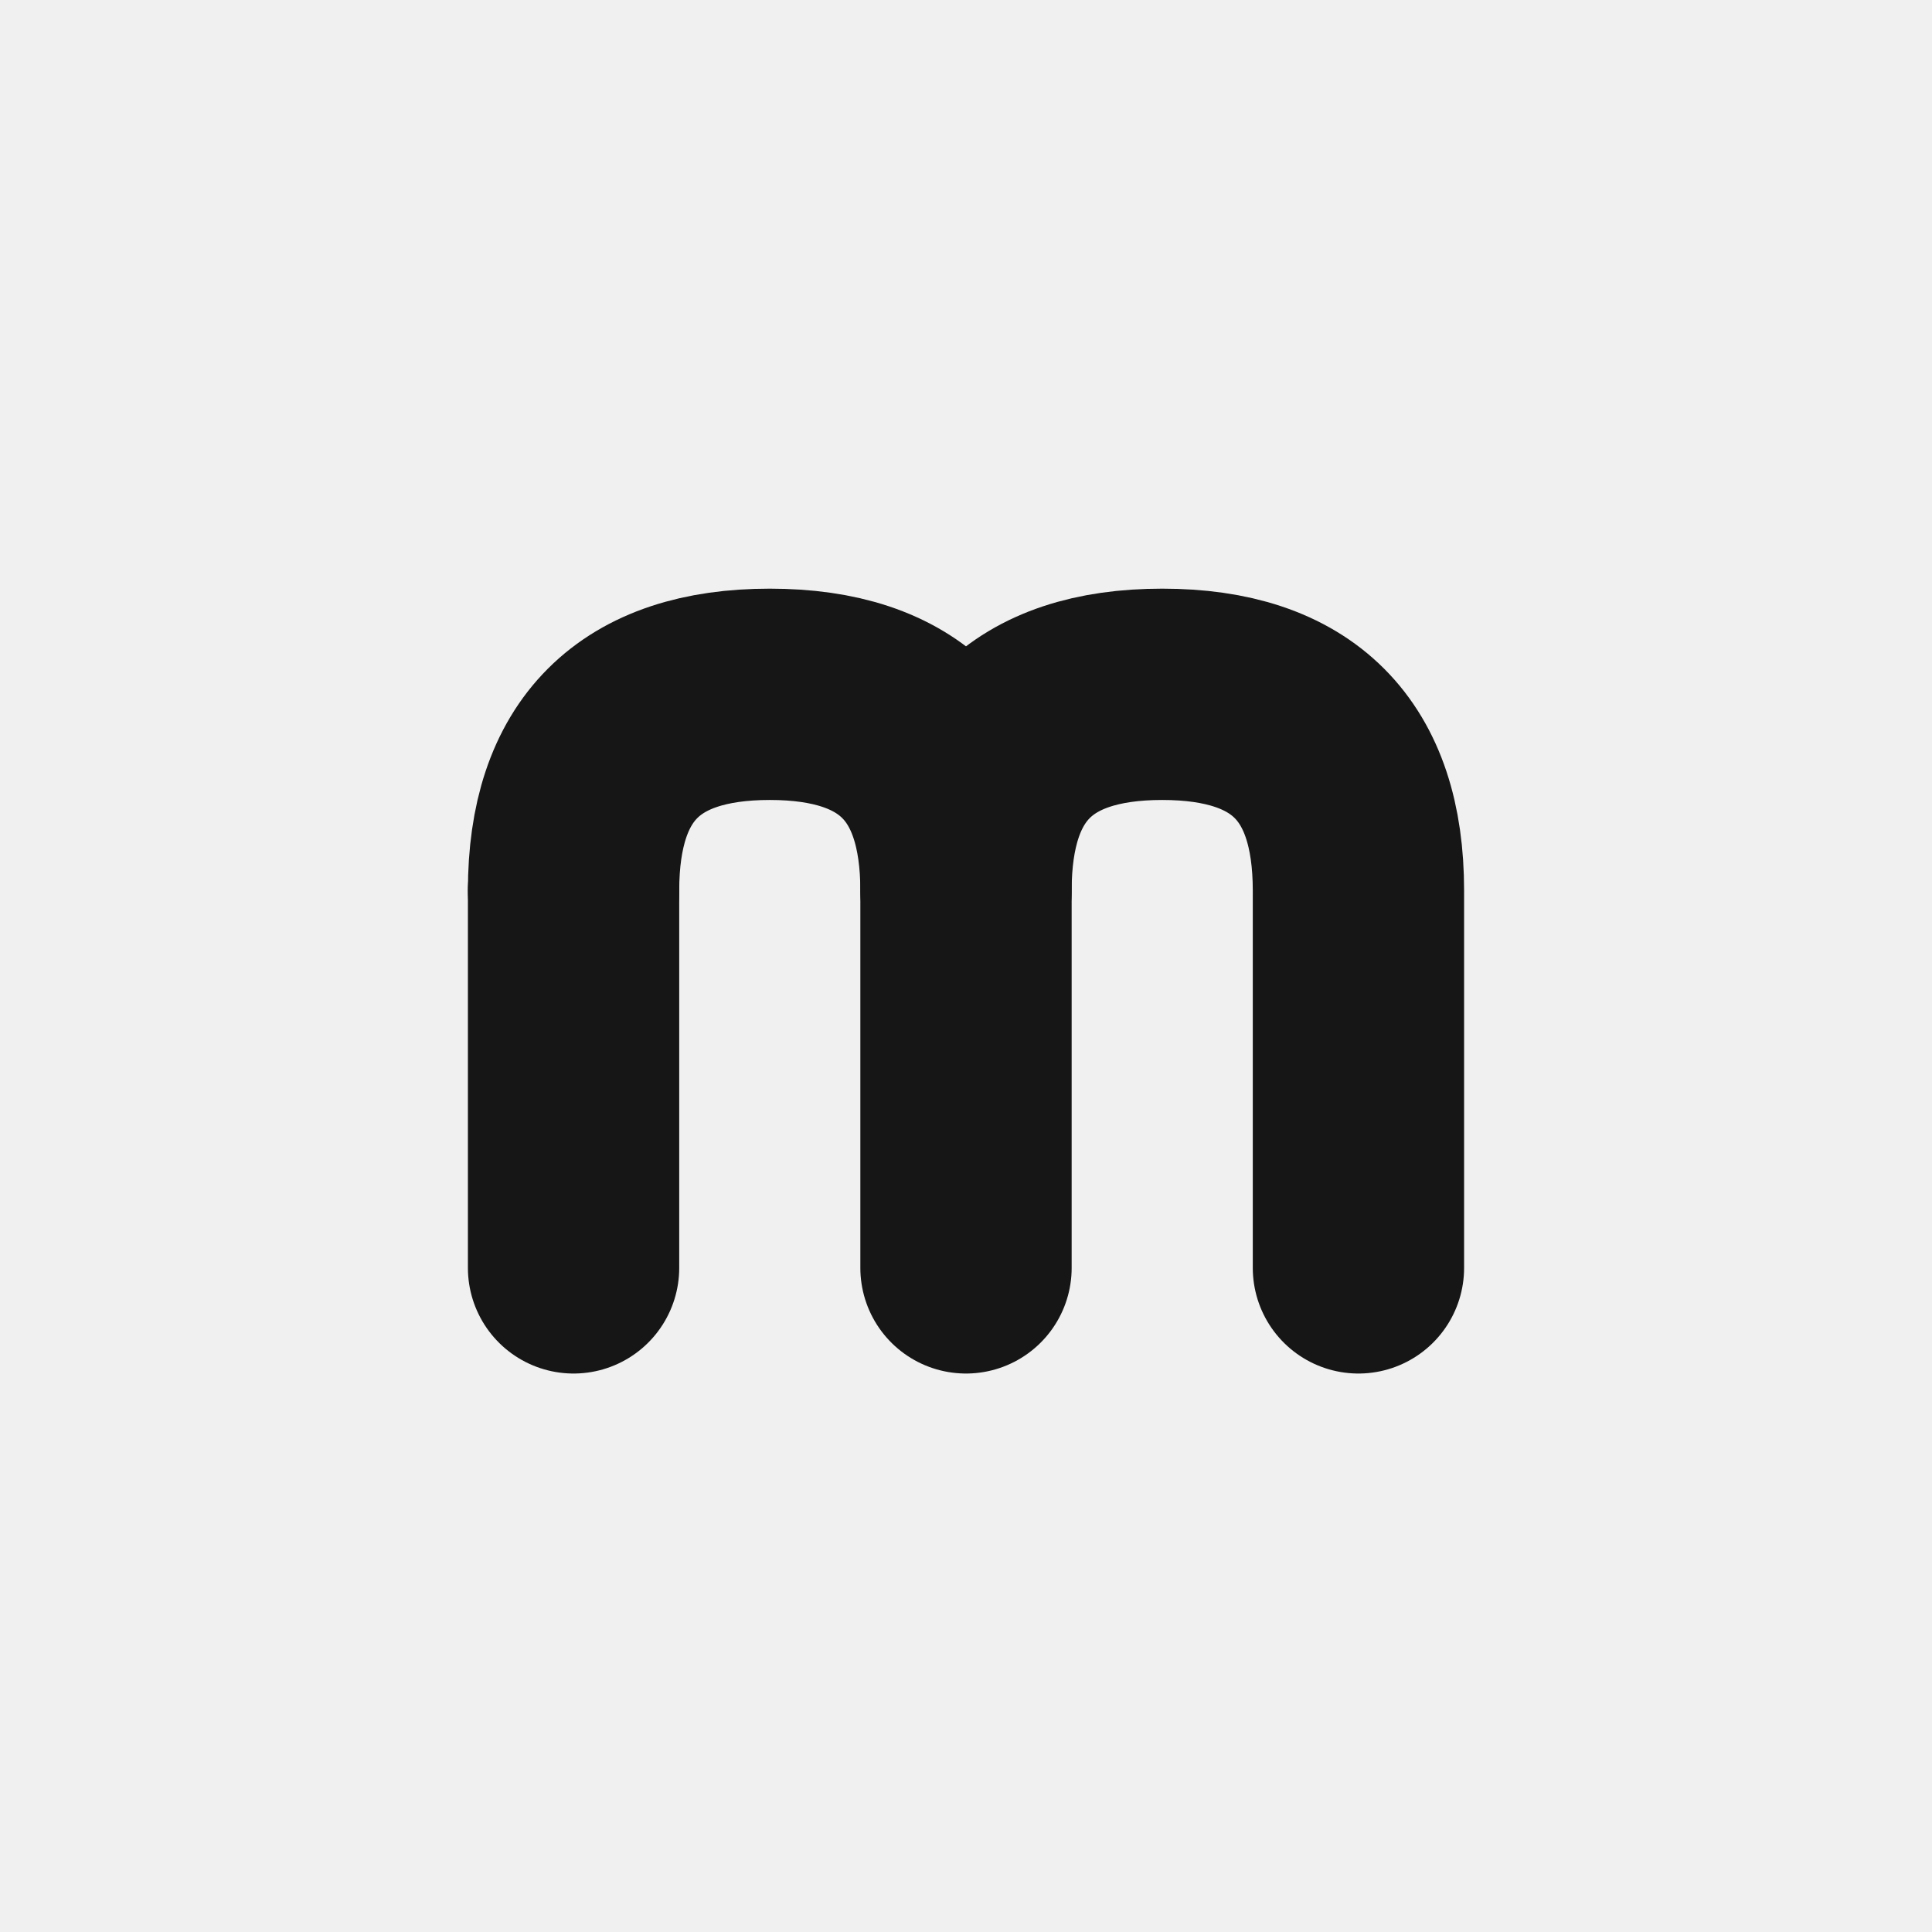
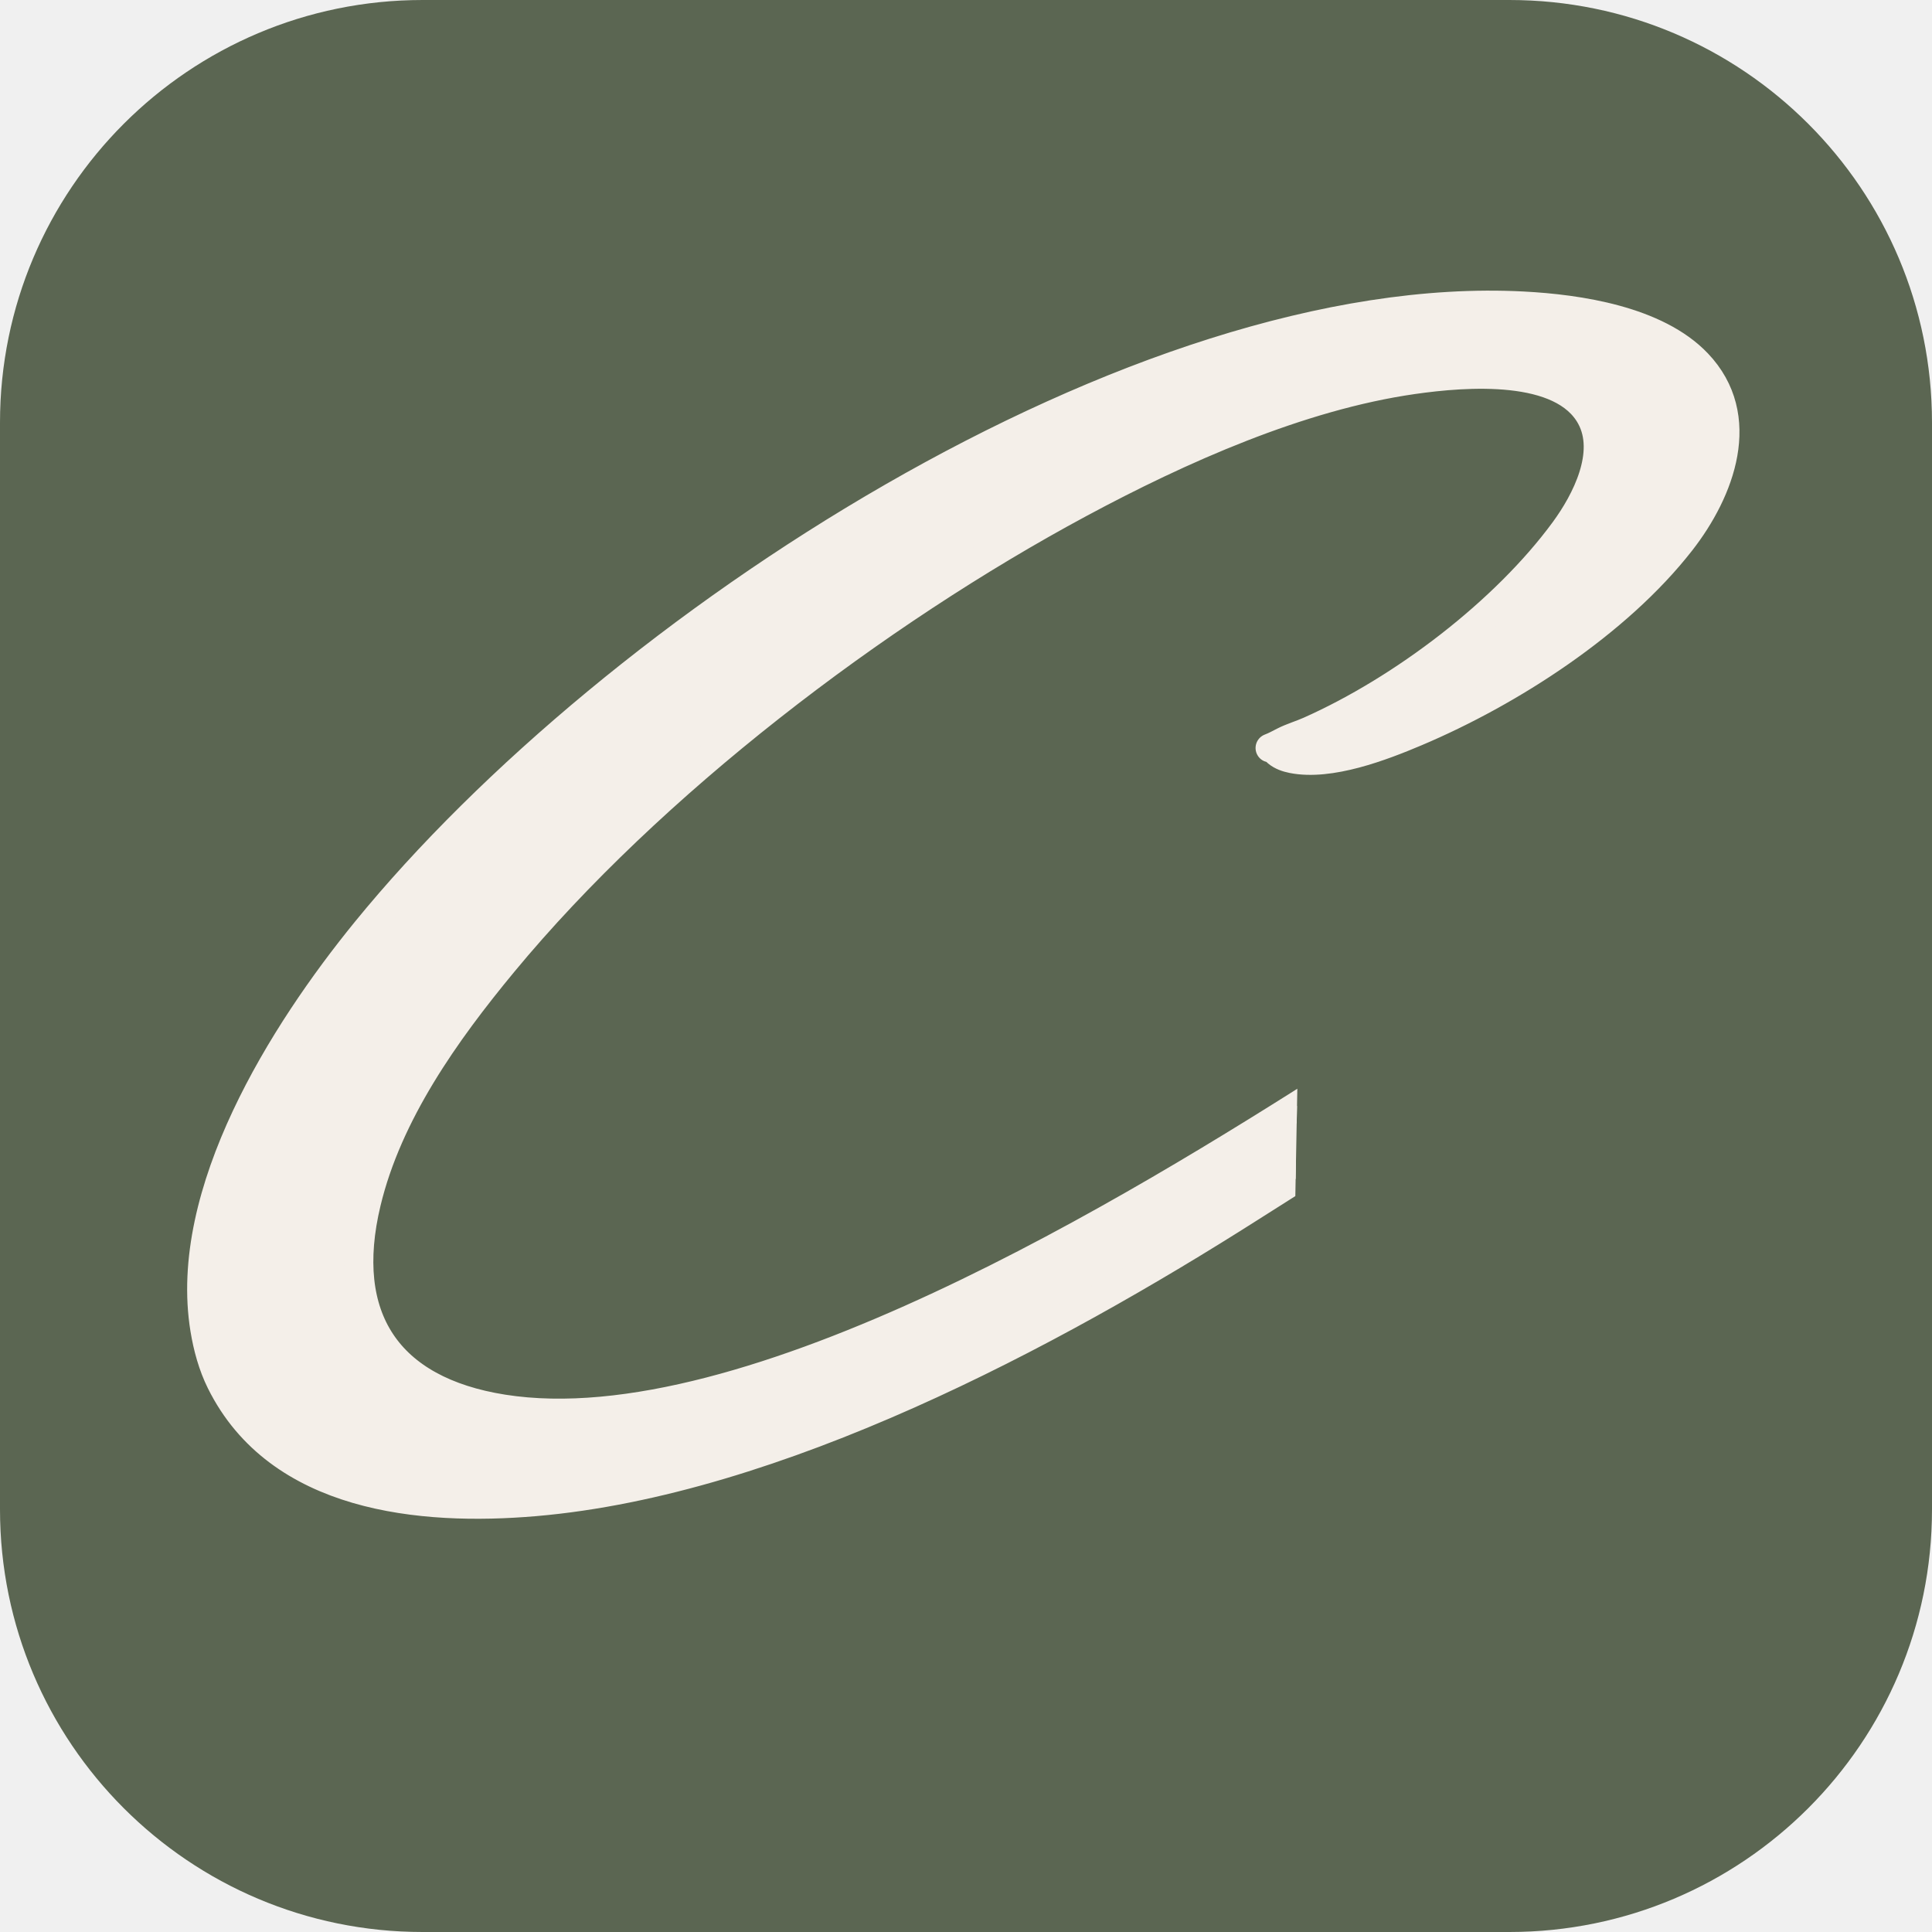
- <svg xmlns="http://www.w3.org/2000/svg" viewBox="0 0 64 64" width="64" height="64" role="img" aria-label="memo">
-   <style>g{stroke:#161616}@media (prefers-color-scheme:dark){g{stroke:#ffffff}}</style>
-   <g fill="none" stroke-width="7" stroke-linecap="round" stroke-linejoin="round">
-     <path d="M19 42V29.5" />
-     <path d="M19 29.5Q19 23 25.5 23Q32 23 32 29.5V42" />
-     <path d="M32 29.5Q32 23 38.5 23Q45 23 45 29.5V42" />
-   </g>
+ <svg xmlns="http://www.w3.org/2000/svg" viewBox="0 0 64 64" width="64" height="64" role="img" aria-label="Captain">
+   <rect width="64" height="64" rx="14" fill="#5B6652" />
+   <svg x="5" y="7" width="54" height="54" viewBox="60 60 680 680">
+     <clipPath id="c">
+       <polygon points="60,60 760,60 760,292 540,330 532,760 60,760" />
+     </clipPath>
+     <path clip-path="url(#c)" fill="#F4EFE9" stroke="#F4EFE9" stroke-width="12" stroke-linejoin="round" fill-rule="evenodd" d="M1174.508 289.572L1073.59 298.953C1069.546 299.329 1056.354 299.633 1052.991 298.452C1046.002 295.997 1047.969 290.749 1052.648 287.111C1072.799 271.441 1137.464 266.705 1162.474 263.334C1166.829 262.747 1193.867 260.489 1196.362 259.026C1198.149 257.978 1209.576 242.451 1212.003 239.511C1228.196 219.894 1247.631 192.876 1269.431 179.949C1277.917 174.916 1292.497 169.14 1302.295 172.48C1315.238 176.892 1305.937 188.856 1301.118 195.632C1287.011 215.469 1271.015 233.916 1256.279 253.265L1362.474 244.026C1365.443 243.768 1368.545 243.979 1371.539 243.837C1377.875 243.535 1427.161 239.253 1425.731 251.276C1424.807 259.049 1402.279 263.38 1396.528 264.305C1349.142 271.926 1300.988 274.49 1253.36 280.175C1250.221 280.549 1237.598 281.252 1235.646 282.193C1233.272 283.338 1221.228 300.664 1218.545 304.067C1200.502 326.95 1117.546 432.376 1139.857 454.668C1154.018 468.816 1200.177 433.76 1211.155 425.642C1230.046 411.673 1246.262 394.578 1265.385 380.916C1310.022 349.025 1362.15 329.866 1417.558 335.005C1426.616 335.845 1443.445 335.852 1448.909 344.52C1453.288 351.468 1447.968 359.792 1444.272 365.759C1434.362 381.756 1424.168 397.64 1418.031 415.563C1413 430.256 1407.806 458.381 1432.546 449.133C1455.32 440.62 1486.646 412.325 1501.971 394.463C1512.854 381.777 1522.015 367.189 1533.999 355.501C1542.483 347.227 1559.168 337.55 1571.263 342.531C1583.054 347.387 1574.802 360.694 1570.07 367.573C1558.414 384.518 1546.685 402.609 1539.537 422.003C1534.523 435.608 1533.438 451.549 1552.469 441.999C1563.643 436.393 1573.439 427.441 1582.938 419.451C1599.562 405.469 1615.505 390.705 1631.145 375.638C1643.241 363.985 1655.538 351.006 1670.425 342.916C1681.45 336.924 1706.448 331.752 1708.164 350.358C1709.102 360.533 1700.999 374.924 1696.347 383.847C1691.617 392.918 1687.2 402.281 1682.278 411.178C1688.987 405.46 1696.223 400.16 1703.148 394.614C1720.195 380.96 1794.026 317.745 1817.676 340.836C1824.239 347.243 1821.585 357.186 1819.421 364.922C1813.967 384.425 1799.616 432.823 1833.385 434.891C1855.238 436.229 1887.398 420.833 1907.471 412.998C1952.989 395.232 2000.135 374.038 2049.441 370.404C2066.247 369.165 2087.469 369.488 2103.161 376.37C2106.576 377.867 2118.367 384.066 2116.465 389.015C2114.986 392.863 2109.482 391.468 2106.478 390.973C2039.374 379.933 1961.278 415.25 1901.301 442.838C1879.349 452.935 1857.356 463.451 1834.265 470.738C1812.864 477.491 1783.504 483.878 1767.711 462.794C1754.416 445.046 1757.518 420.147 1758.886 399.53C1759.039 397.231 1759.393 394.743 1759.095 392.451C1759.028 391.935 1758.542 391.518 1758.523 390.998C1758.5 390.366 1758.931 389.783 1758.963 389.151C1758.346 389.438 1757.928 390.087 1757.288 390.316C1756.756 390.507 1755.713 390.314 1755.074 390.486C1752.238 391.248 1749.381 392.954 1746.813 394.347C1731.088 402.881 1716.934 414.351 1703.065 425.55C1697.521 430.026 1691.795 434.285 1686.29 438.806C1672.554 450.087 1659.217 461.872 1644.929 472.457C1636.884 478.417 1627.863 484.32 1617.599 485.165C1612.398 485.593 1606.068 484.124 1604.318 478.514C1601.827 470.531 1607.218 461.003 1610.459 453.971C1617.101 439.559 1624.744 425.618 1632.057 411.536C1634.383 407.056 1639.371 399.709 1640.755 395.329C1640.887 394.911 1640.468 394.476 1640.5 394.039C1631.108 402.981 1621.443 411.626 1611.937 420.447C1588.042 442.618 1547.425 481.582 1514.247 487.576C1484.177 493.009 1479.98 471.116 1485.337 445.711C1486.073 442.219 1486.651 438.62 1487.77 435.373C1464.497 455.386 1432.819 481.141 1402.902 489.343C1359.24 501.312 1356.336 464.157 1365.441 433.757C1358.533 439.574 1351.877 445.698 1344.84 451.363C1321.138 470.444 1290.054 490.896 1259.56 495.855C1226.563 501.222 1203.976 487.093 1209.302 453.036C1185.585 471.028 1143.824 499.458 1112.393 496.892C1087.153 494.832 1082.32 472.81 1085.238 451.397C1086.621 441.254 1090.098 431.442 1093.289 421.764C1076.817 432.942 1060.332 443.925 1042.614 453.112C1033.251 457.968 1023.442 461.826 1014.028 466.547C1007.207 469.967 1000.657 473.901 993.827 477.305C965.335 491.504 919.61 506.967 887.243 501.379C882.186 500.505 874.352 499.161 871.674 494.038C863.977 479.31 898.558 477.066 906.938 475.46C951.319 466.951 999.231 441.651 1020.988 400.504C1031.614 380.409 1026.569 366.319 1003.421 370.195C977.768 374.49 948.614 395.929 929.26 412.779C879.149 456.408 838.383 520.742 798.685 574.198C785.435 592.04 739.677 660.401 720.034 667.327C716.82 668.46 711.984 669.093 709.65 665.914C696.192 647.585 818.621 473.011 842.838 437.321C846.079 432.544 853.158 423.505 855.36 418.778C855.6 418.261 855.339 417.62 855.5 417.072C849.361 422.217 843.822 428.047 837.816 433.346C815.815 452.756 761.256 498.866 729.706 490.569C706.208 484.389 711.336 451.588 717.719 434.921C683.602 463.584 644.733 493.584 599.503 500.925C582.16 503.74 559.447 504.278 550.19 486.301C544.974 476.17 546.634 466.434 549.304 455.82C539.344 462.593 529.071 468.936 518.906 475.404C435.258 528.631 320.823 589.67 220.29 598.316C172.442 602.43 113.152 596.698 89.144 548.329C85.739 541.469 83.658 533.836 82.423 526.283C73.111 469.334 115.104 402.651 149.695 360.207C253.011 233.432 471.313 91.063 632.34 99.445C655.594 100.656 688.047 105.488 705.111 123.385C726.433 145.746 714.69 176.632 698.238 197.744C671.697 231.803 627.165 260.514 587.71 277.214C573.34 283.296 551.769 291.53 536.139 288.396C533.857 287.938 531.622 287.185 529.815 285.69C529.435 285.375 529.587 284.618 529.169 284.356C528.484 283.927 527.532 284.202 526.791 283.878C528.955 283.056 530.539 282.141 532.564 281.113C535.953 279.393 539.751 278.299 543.234 276.751C582.154 259.451 624.828 226.977 649.627 193.155C658.662 180.832 668.865 160.933 660.677 145.82C648.835 123.961 608.594 127.111 586.465 130.276C539.139 137.045 489.27 159.316 447.357 181.845C362.306 227.56 268.607 298.901 206.947 373.428C182.937 402.448 158.827 436.299 149.919 473.481C138.422 521.47 158.642 551.949 206.875 559.562C309.55 575.767 473.366 474.531 554.987 422.482C565.95 415.491 577.135 408.728 587.83 401.333C596.648 395.237 604.954 388.408 613.797 382.328C642.446 362.631 674.566 346.918 708.505 338.976C732.56 333.347 756.88 333.034 781.346 335.713C789.252 336.579 802.724 337.375 805.94 346.369C808.529 353.61 799.922 363.863 796.045 369.531C785.238 385.326 774.74 402.737 769.911 421.422C767.855 429.374 763.923 448.903 777.505 447.862C801.055 446.056 866.271 380.008 882.501 363.002C890.642 354.472 898.553 345.735 906.78 337.282C914.945 328.893 923.897 319.627 935.986 317.489C942.019 316.422 949.186 317.507 950.944 324.282C953.67 334.785 935.098 363.107 929.714 372.217C926.858 377.05 922.506 382.792 921.5 388.189C927.518 383.887 933.051 378.889 939.04 374.525C970.531 351.58 1010.777 328.691 1051.244 335.361C1085.708 341.041 1092.462 370.747 1076.354 399.893C1071.311 409.018 1064.804 417.253 1058.246 425.311C1063.238 421.92 1068.666 418.769 1073.735 415.239C1081.937 409.527 1089.67 403.277 1097.304 396.84C1100.888 393.818 1104.808 390.94 1107.931 387.426C1114.117 380.465 1122.523 364.308 1128.162 355.656C1136.412 342.997 1145.148 330.676 1153.853 318.336C1160.633 308.725 1167.309 298.717 1174.508 289.572ZM1560.46 285.502C1560.588 269.267 1574.39 253.773 1590.068 250.568C1605.706 247.371 1622.485 254.719 1622.672 272.465C1622.857 290.13 1606.712 305.495 1589.989 308.468C1574.15 311.284 1560.327 302.334 1560.46 285.502ZM609.553 448.519C609.196 468.75 637.815 456.044 647.172 451.678C680.137 436.297 722.306 399.908 745.574 370.118C753.202 360.353 747.996 357.357 737.499 357.81C726.435 358.289 715.535 362.658 705.491 367.015C677.599 379.113 651.808 396.375 629.578 417.068C621.361 424.717 609.763 436.61 609.553 448.519ZM1265.746 444.513C1265.641 465.384 1290.686 454.831 1301.12 449.612C1327.73 436.304 1357.88 410.407 1377.746 388.25C1381.268 384.322 1397.044 368.236 1395.731 362.69C1394.552 357.708 1388.659 357.697 1384.519 357.705C1373.976 357.723 1362.941 361.678 1353.367 365.862C1327.558 377.144 1302.44 392.925 1282.86 413.344C1275.003 421.538 1265.806 432.525 1265.746 444.513Z" />
+   </svg>
</svg>
